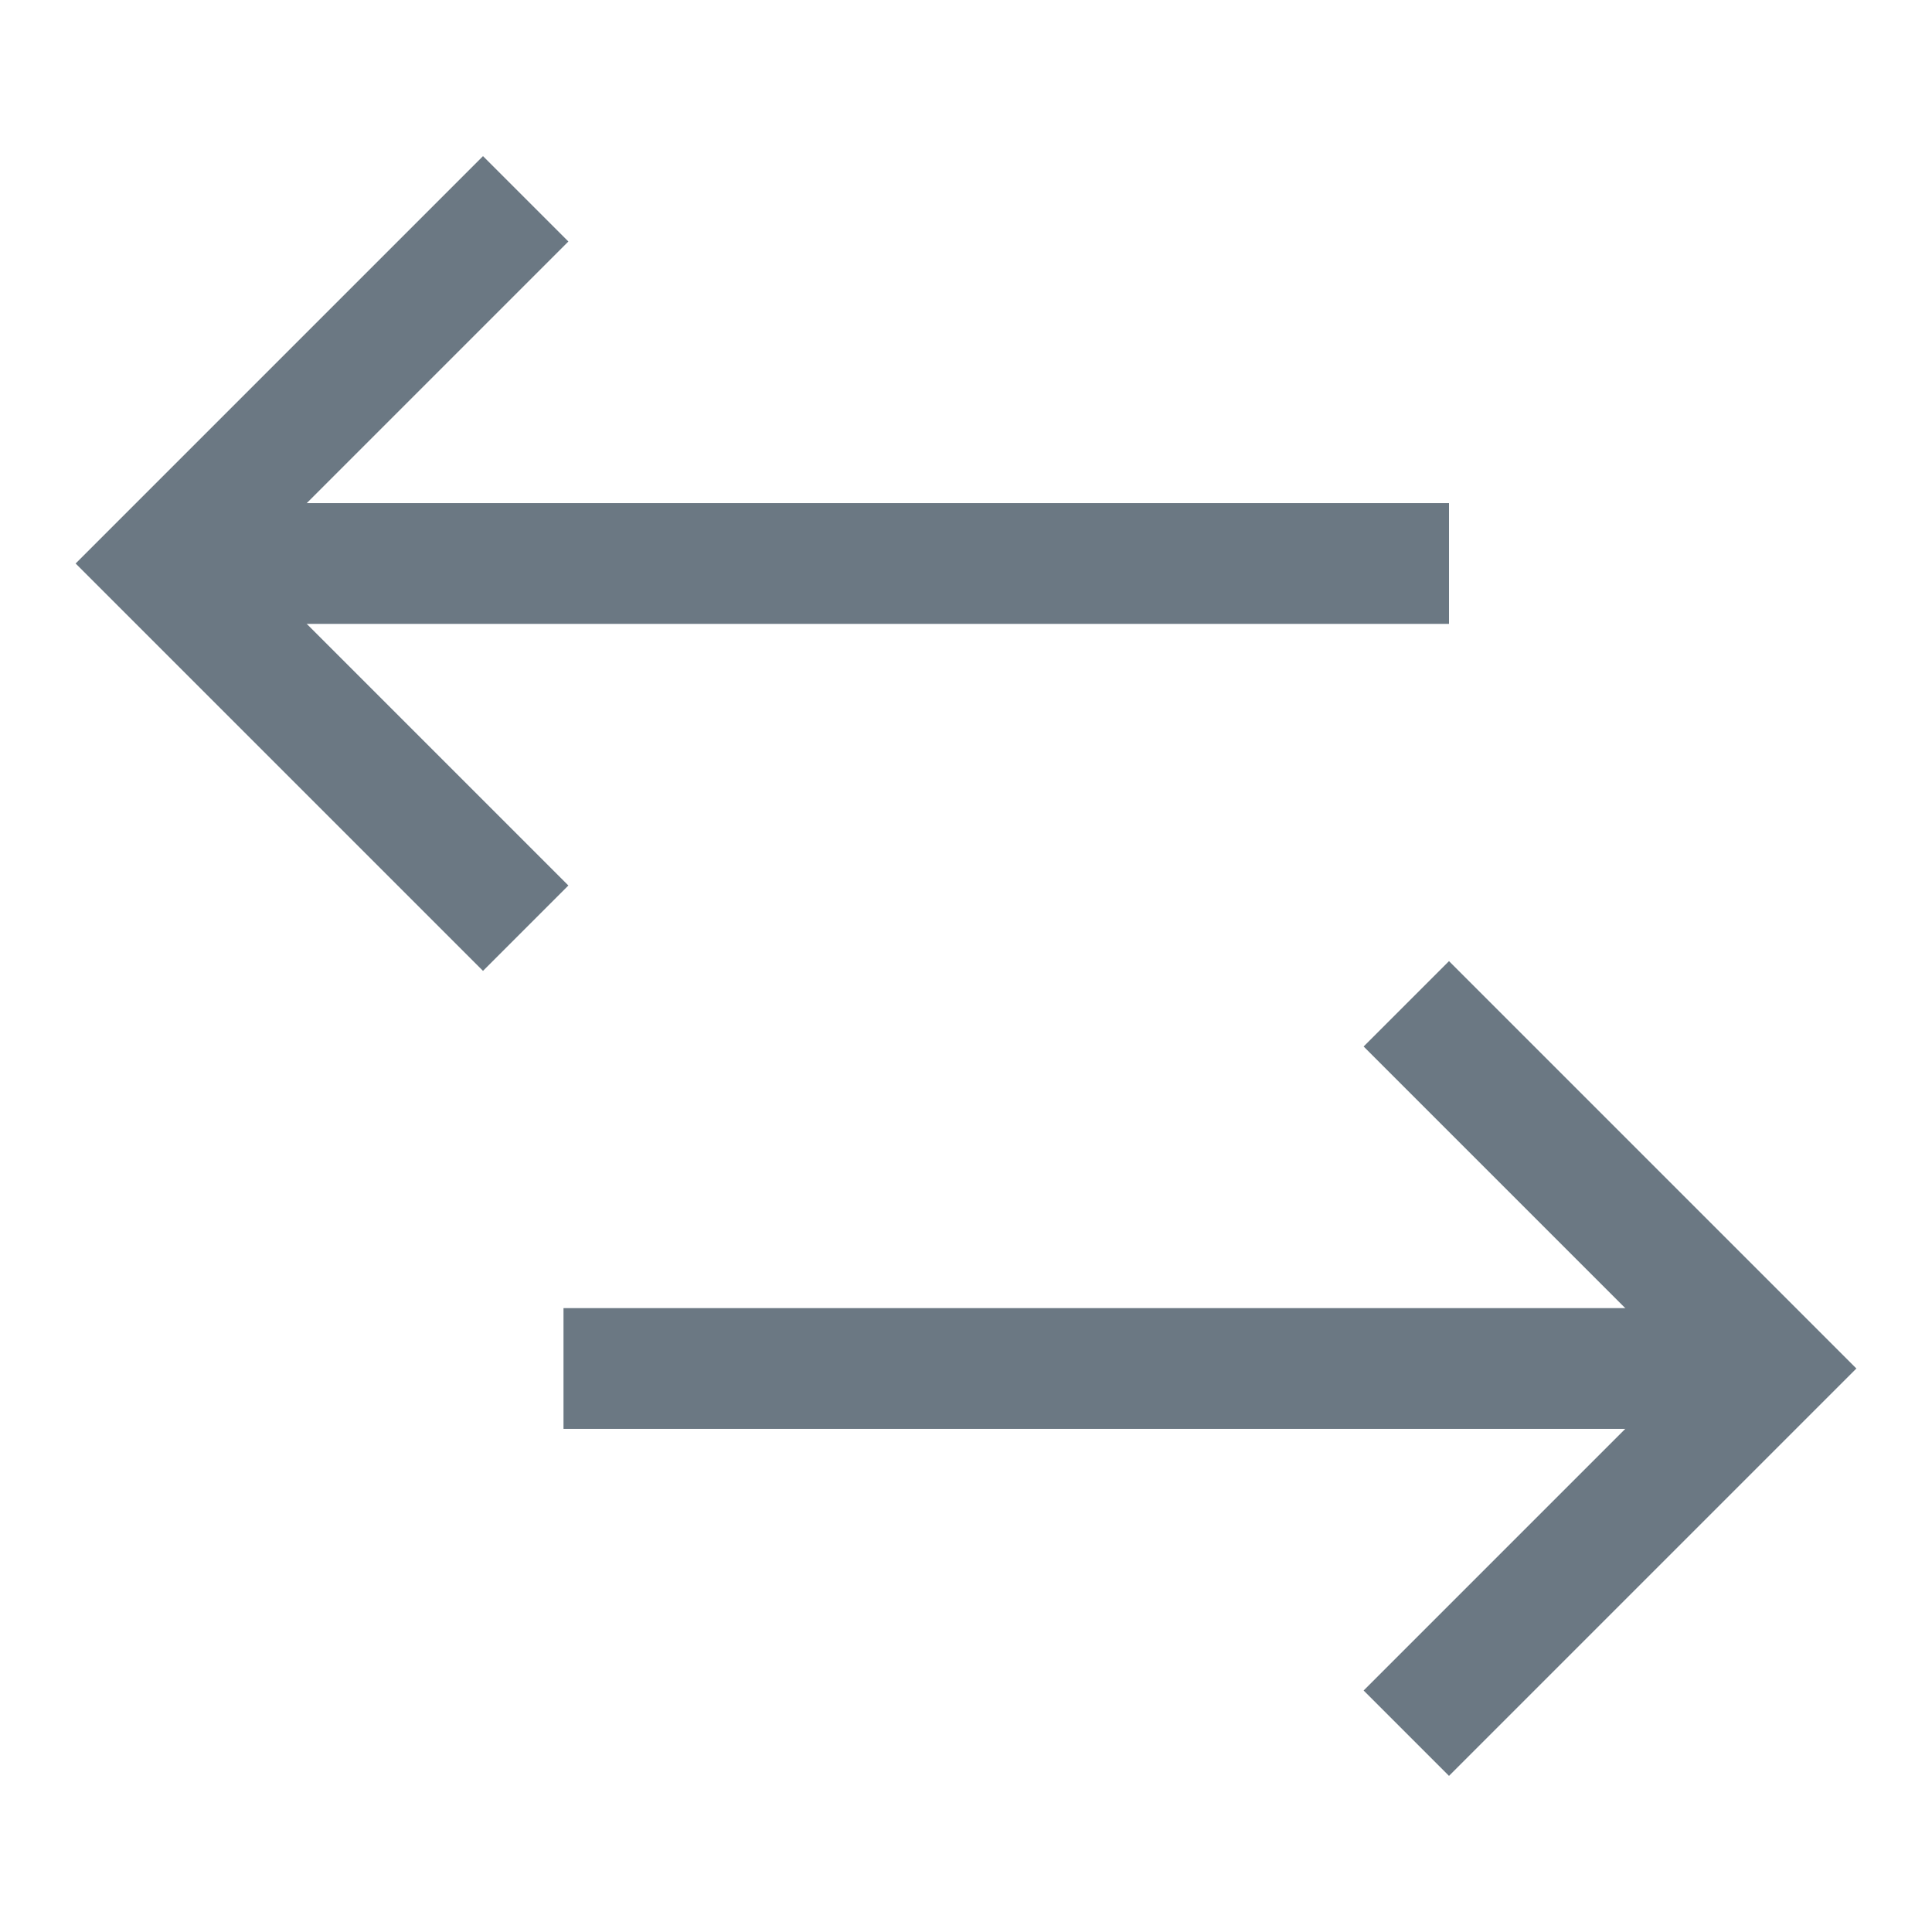
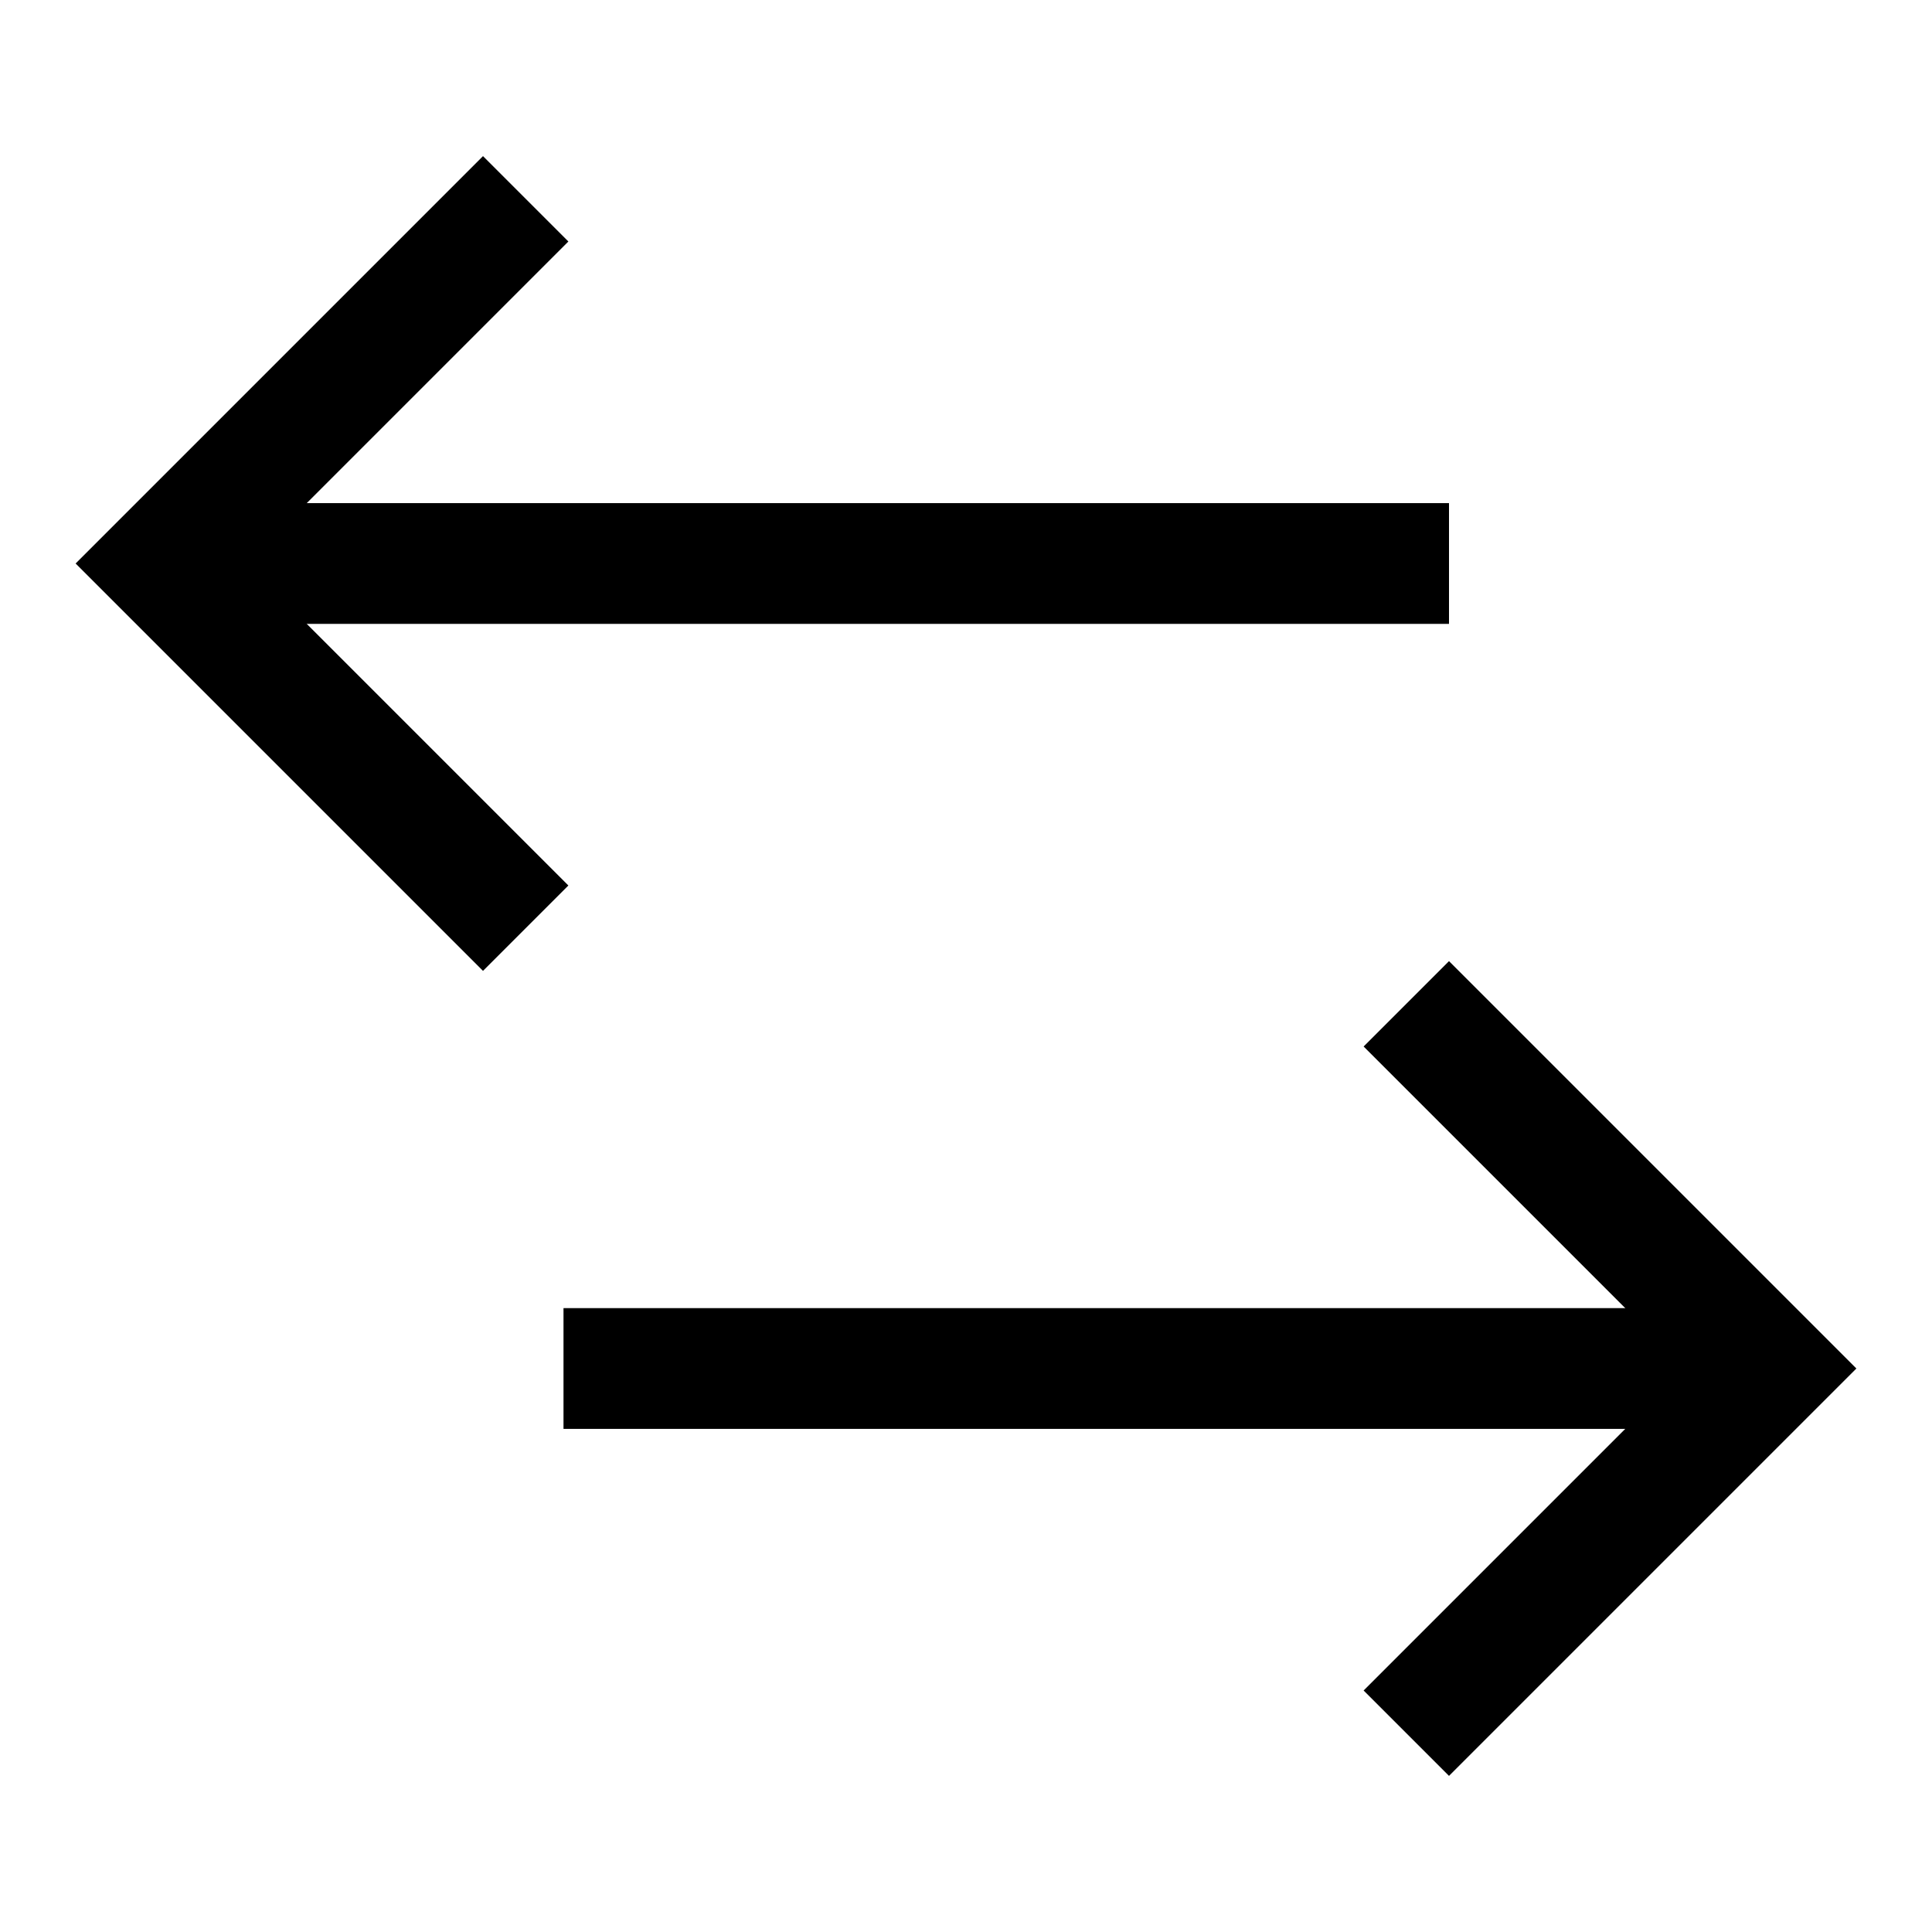
<svg xmlns="http://www.w3.org/2000/svg" width="24" height="24" viewBox="0 0 24 24" fill="none">
-   <path d="M7 17H22" stroke="#6B7883" stroke-width="1.5" stroke-miterlimit="10" />
-   <path d="M18 21L22 17L18 13" stroke="#6B7883" stroke-width="1.5" stroke-miterlimit="10" stroke-linecap="square" />
-   <path d="M18 7H2" stroke="#6B7883" stroke-width="1.5" stroke-miterlimit="10" />
-   <path d="M6 11L2 7L6 3" stroke="#6B7883" stroke-width="1.5" stroke-miterlimit="10" stroke-linecap="square" />
+   <path d="M7 17H22" stroke="black" stroke-width="1.5" stroke-miterlimit="10" />
+   <path d="M18 21L22 17L18 13" stroke="black" stroke-width="1.5" stroke-miterlimit="10" stroke-linecap="square" />
+   <path d="M18 7H2" stroke="black" stroke-width="1.5" stroke-miterlimit="10" />
+   <path d="M6 11L2 7L6 3" stroke="black" stroke-width="1.5" stroke-miterlimit="10" stroke-linecap="square" />
</svg>
